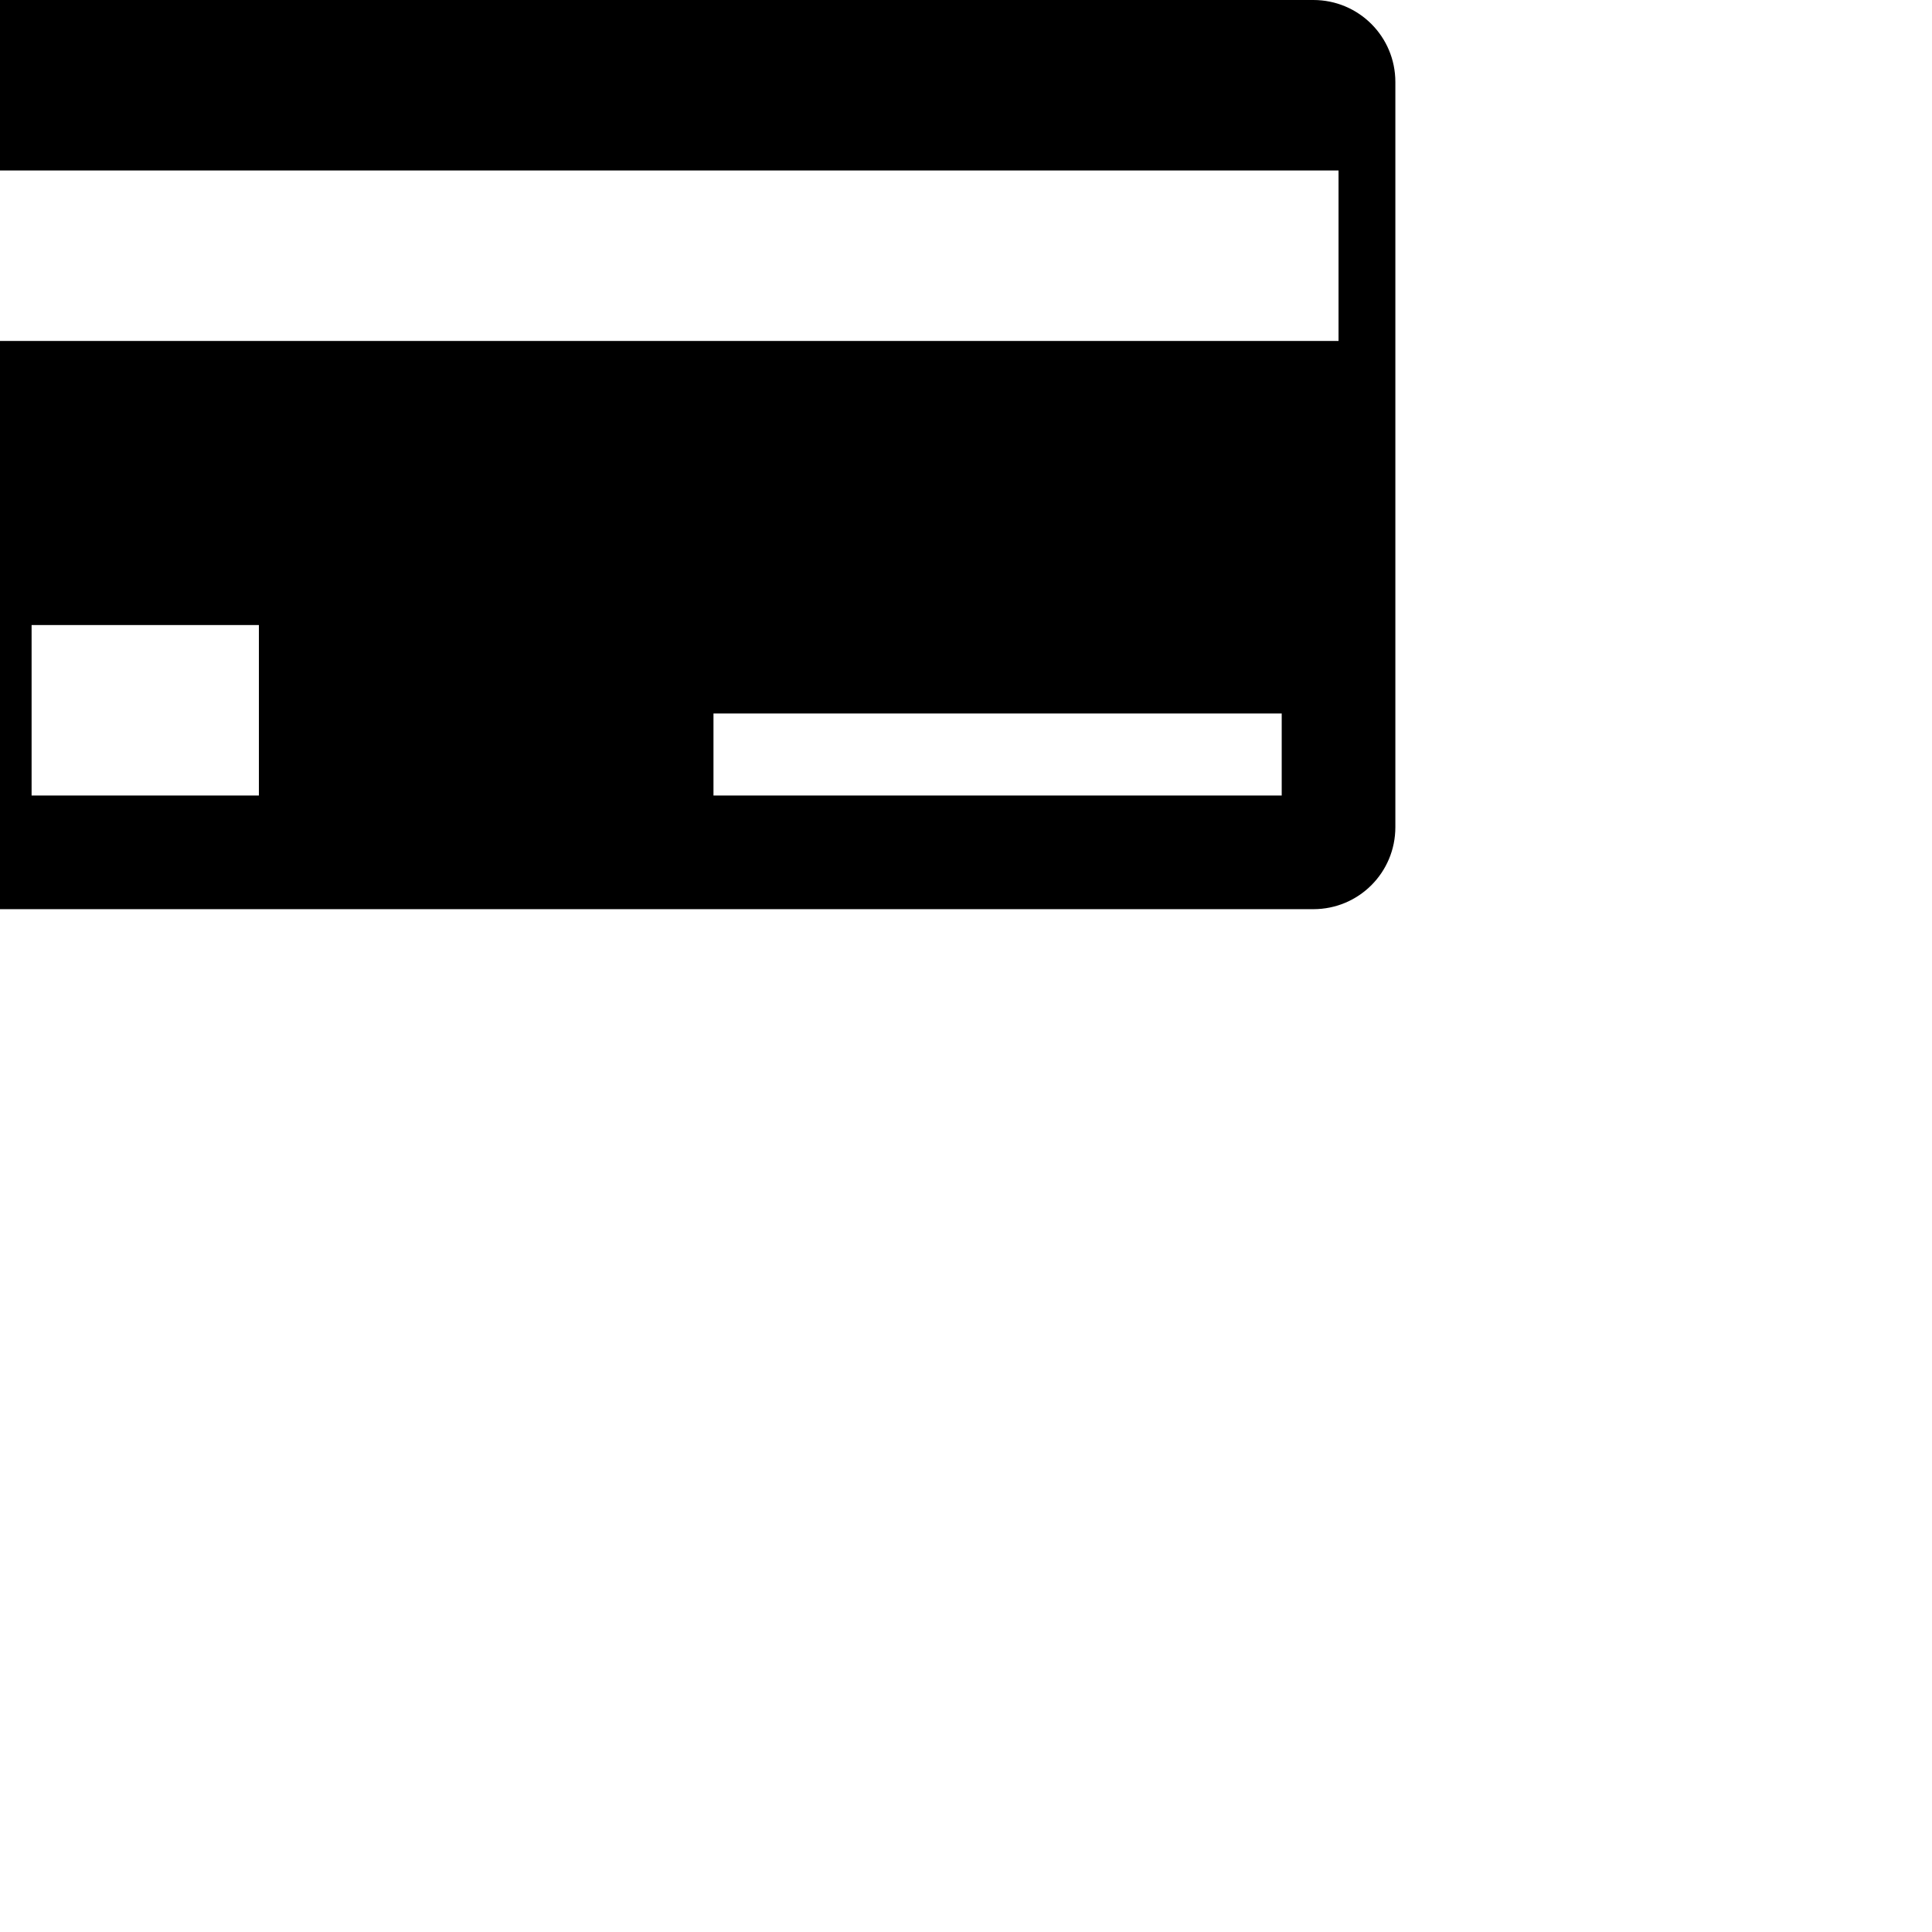
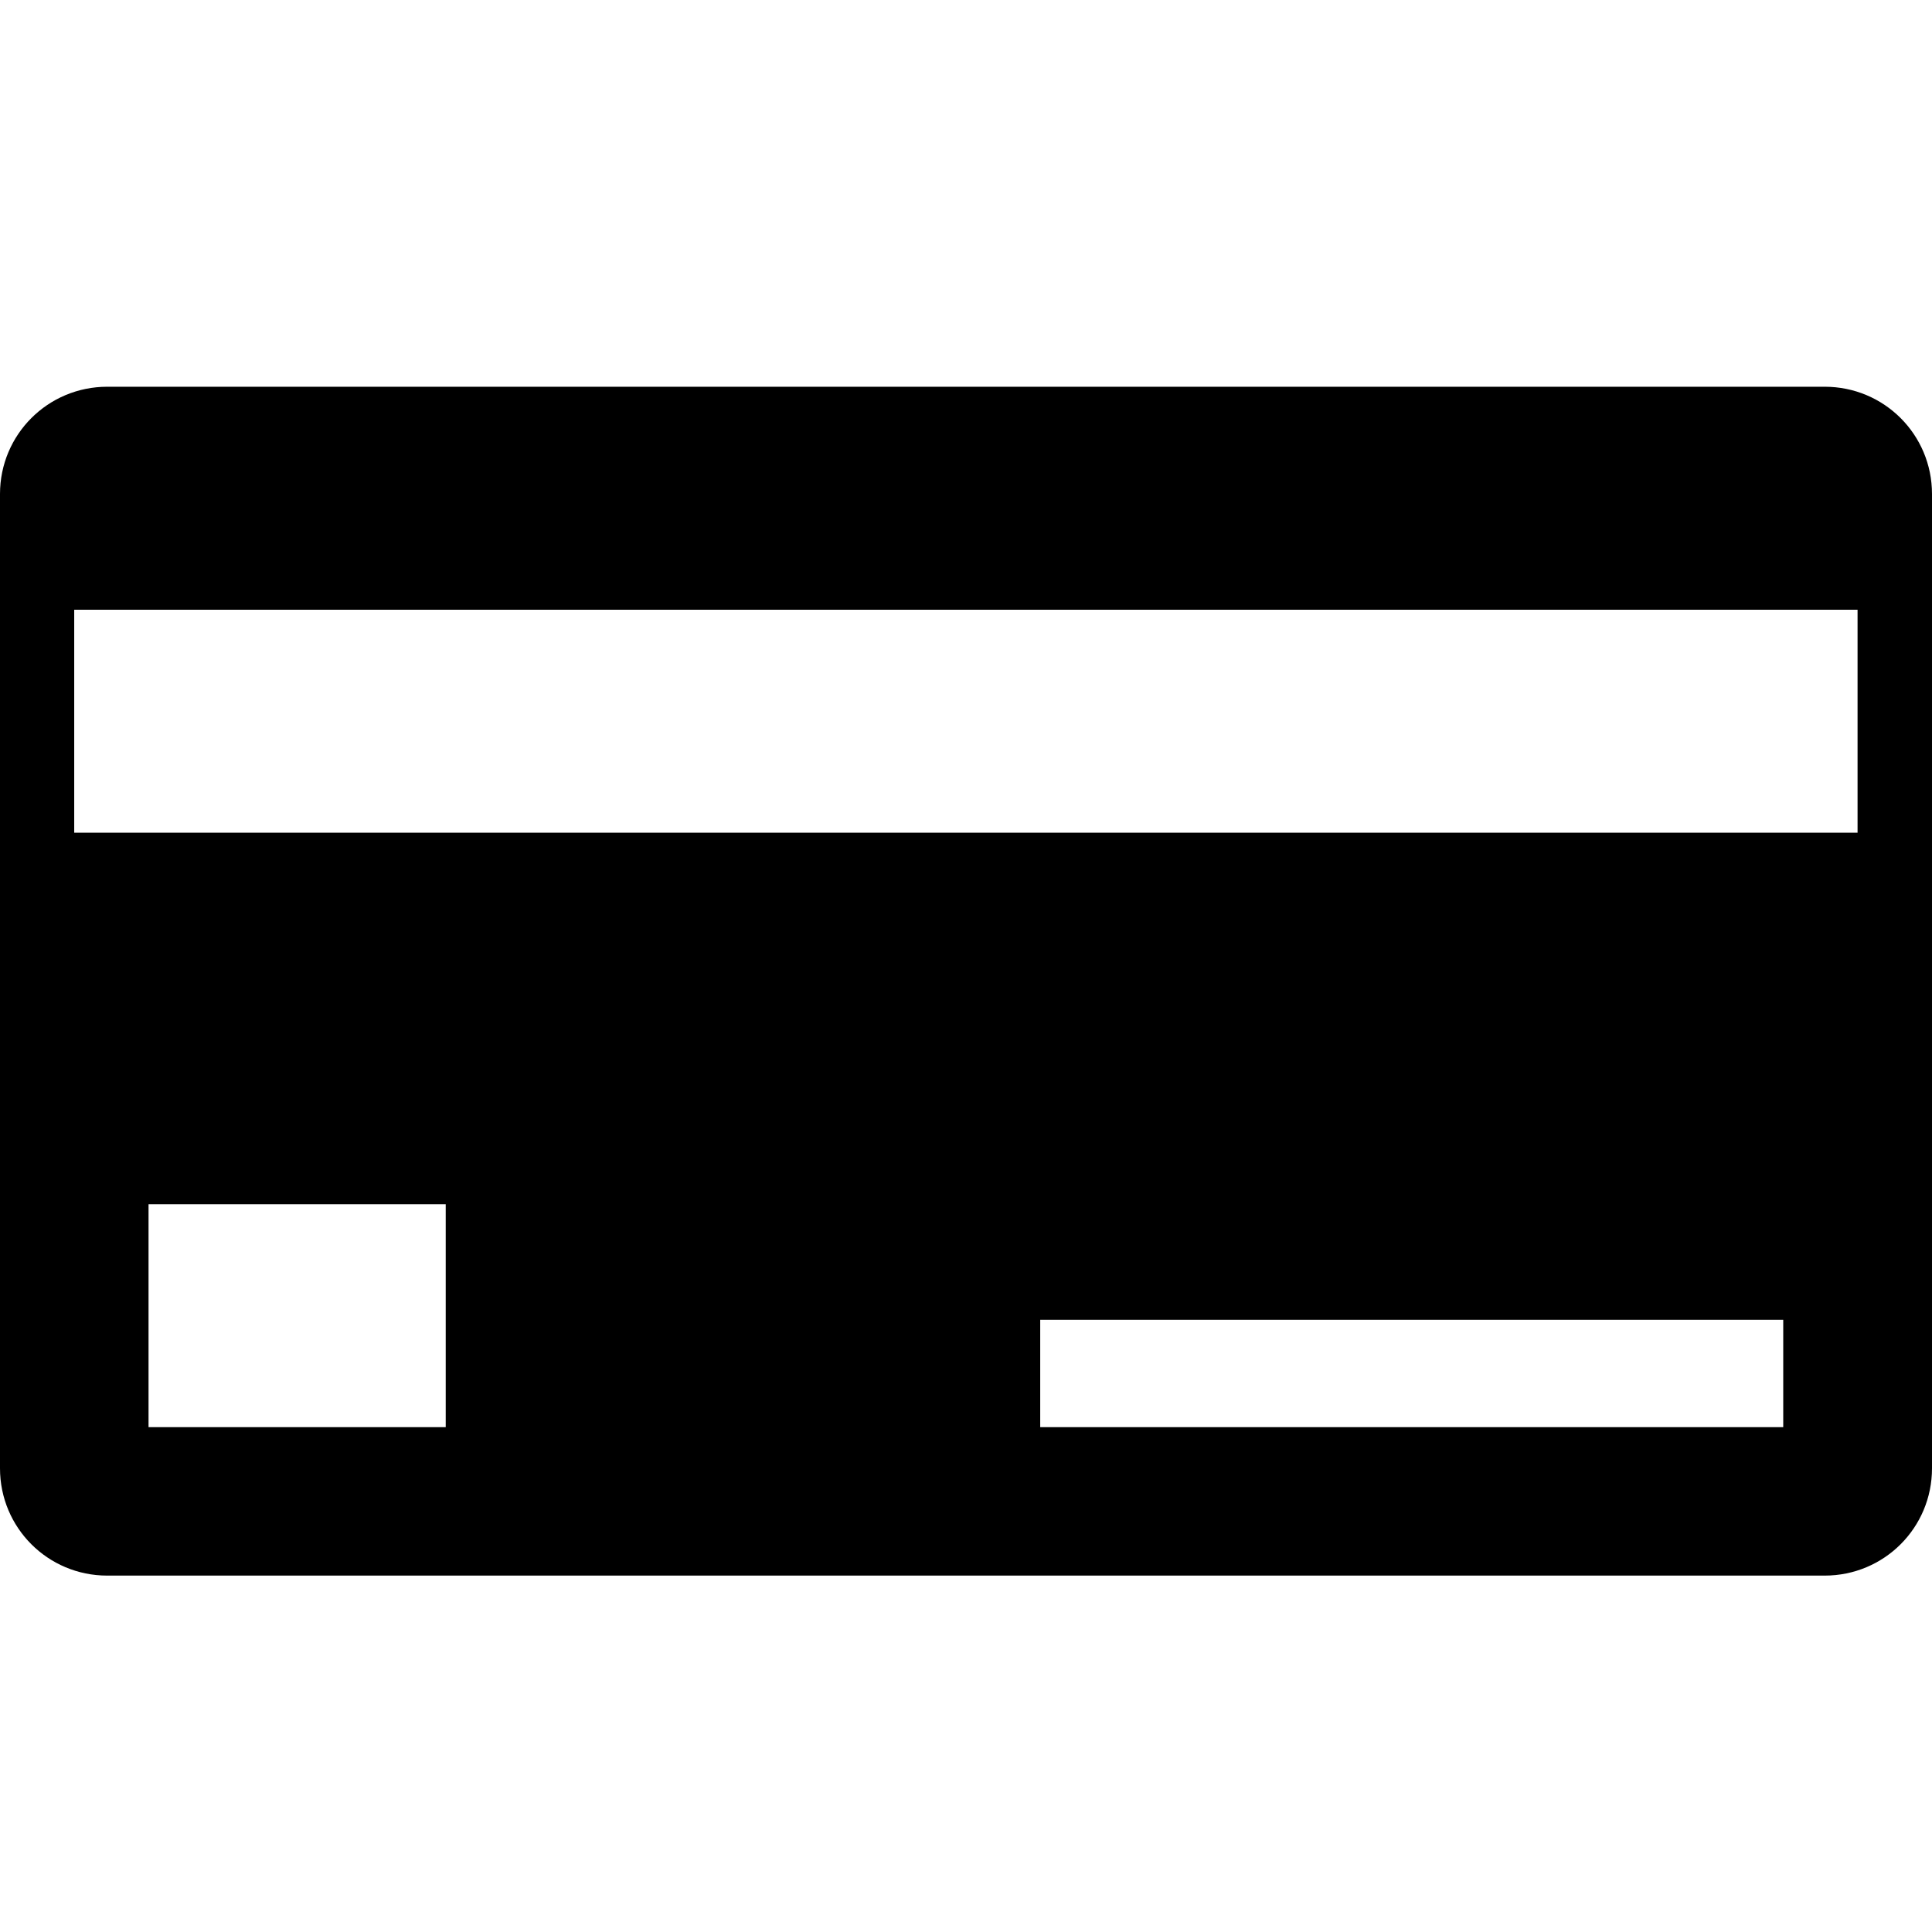
- <svg xmlns="http://www.w3.org/2000/svg" version="1.1" width="17" height="17" id="svg4619">
+ <svg xmlns="http://www.w3.org/2000/svg" version="1.1" width="17" height="17" id="svg4619" viewBox="0 0 17 17">
  <defs id="defs4621" />
-   <path d="m 0,0 c -0.4,0 -0.722,0.322 -0.722,0.722 l 0,6.556 c 0,0.4 0.322,0.722 0.722,0.722 l 11.556,0 c 0.4,0 0.722,-0.322 0.722,-0.722 l 0,-6.556 c 0,-0.4 -0.322,-0.722 -0.722,-0.722 z m -0.222,1.5 12,0 0,1.5 -12,0 z m 0.5,4 2,0 0,1.5 -2,0 z m 6,0.778 5,0 0,0.722 -5,0 z" id="rect10401-9" style="color:#000000;fill:#000000;fill-opacity:1;fill-rule:nonzero;stroke:none;stroke-width:2;marker:none;visibility:visible;display:inline;overflow:visible;enable-background:accumulate" />
+   <path d="M 0.944,3.403 C 0.421,3.403 0,3.824 0,4.347 l 0,8.573 c 0,0.523 0.421,0.944 0.944,0.944 l 15.111,0 C 16.579,13.864 17,13.443 17,12.92 L 17,4.347 C 17,3.824 16.579,3.403 16.056,3.403 Z m -0.291,1.962 15.692,0 0,1.962 -15.692,0 z m 0.654,5.231 2.615,0 0,1.962 -2.615,0 z m 7.846,1.017 6.538,0 0,0.945 -6.538,0 z" id="rect10401-9" style="color:#000000;display:inline;overflow:visible;visibility:visible;fill:#000000;fill-opacity:1;fill-rule:nonzero;stroke:none;stroke-width:2.615;marker:none;enable-background:accumulate" />
</svg>
